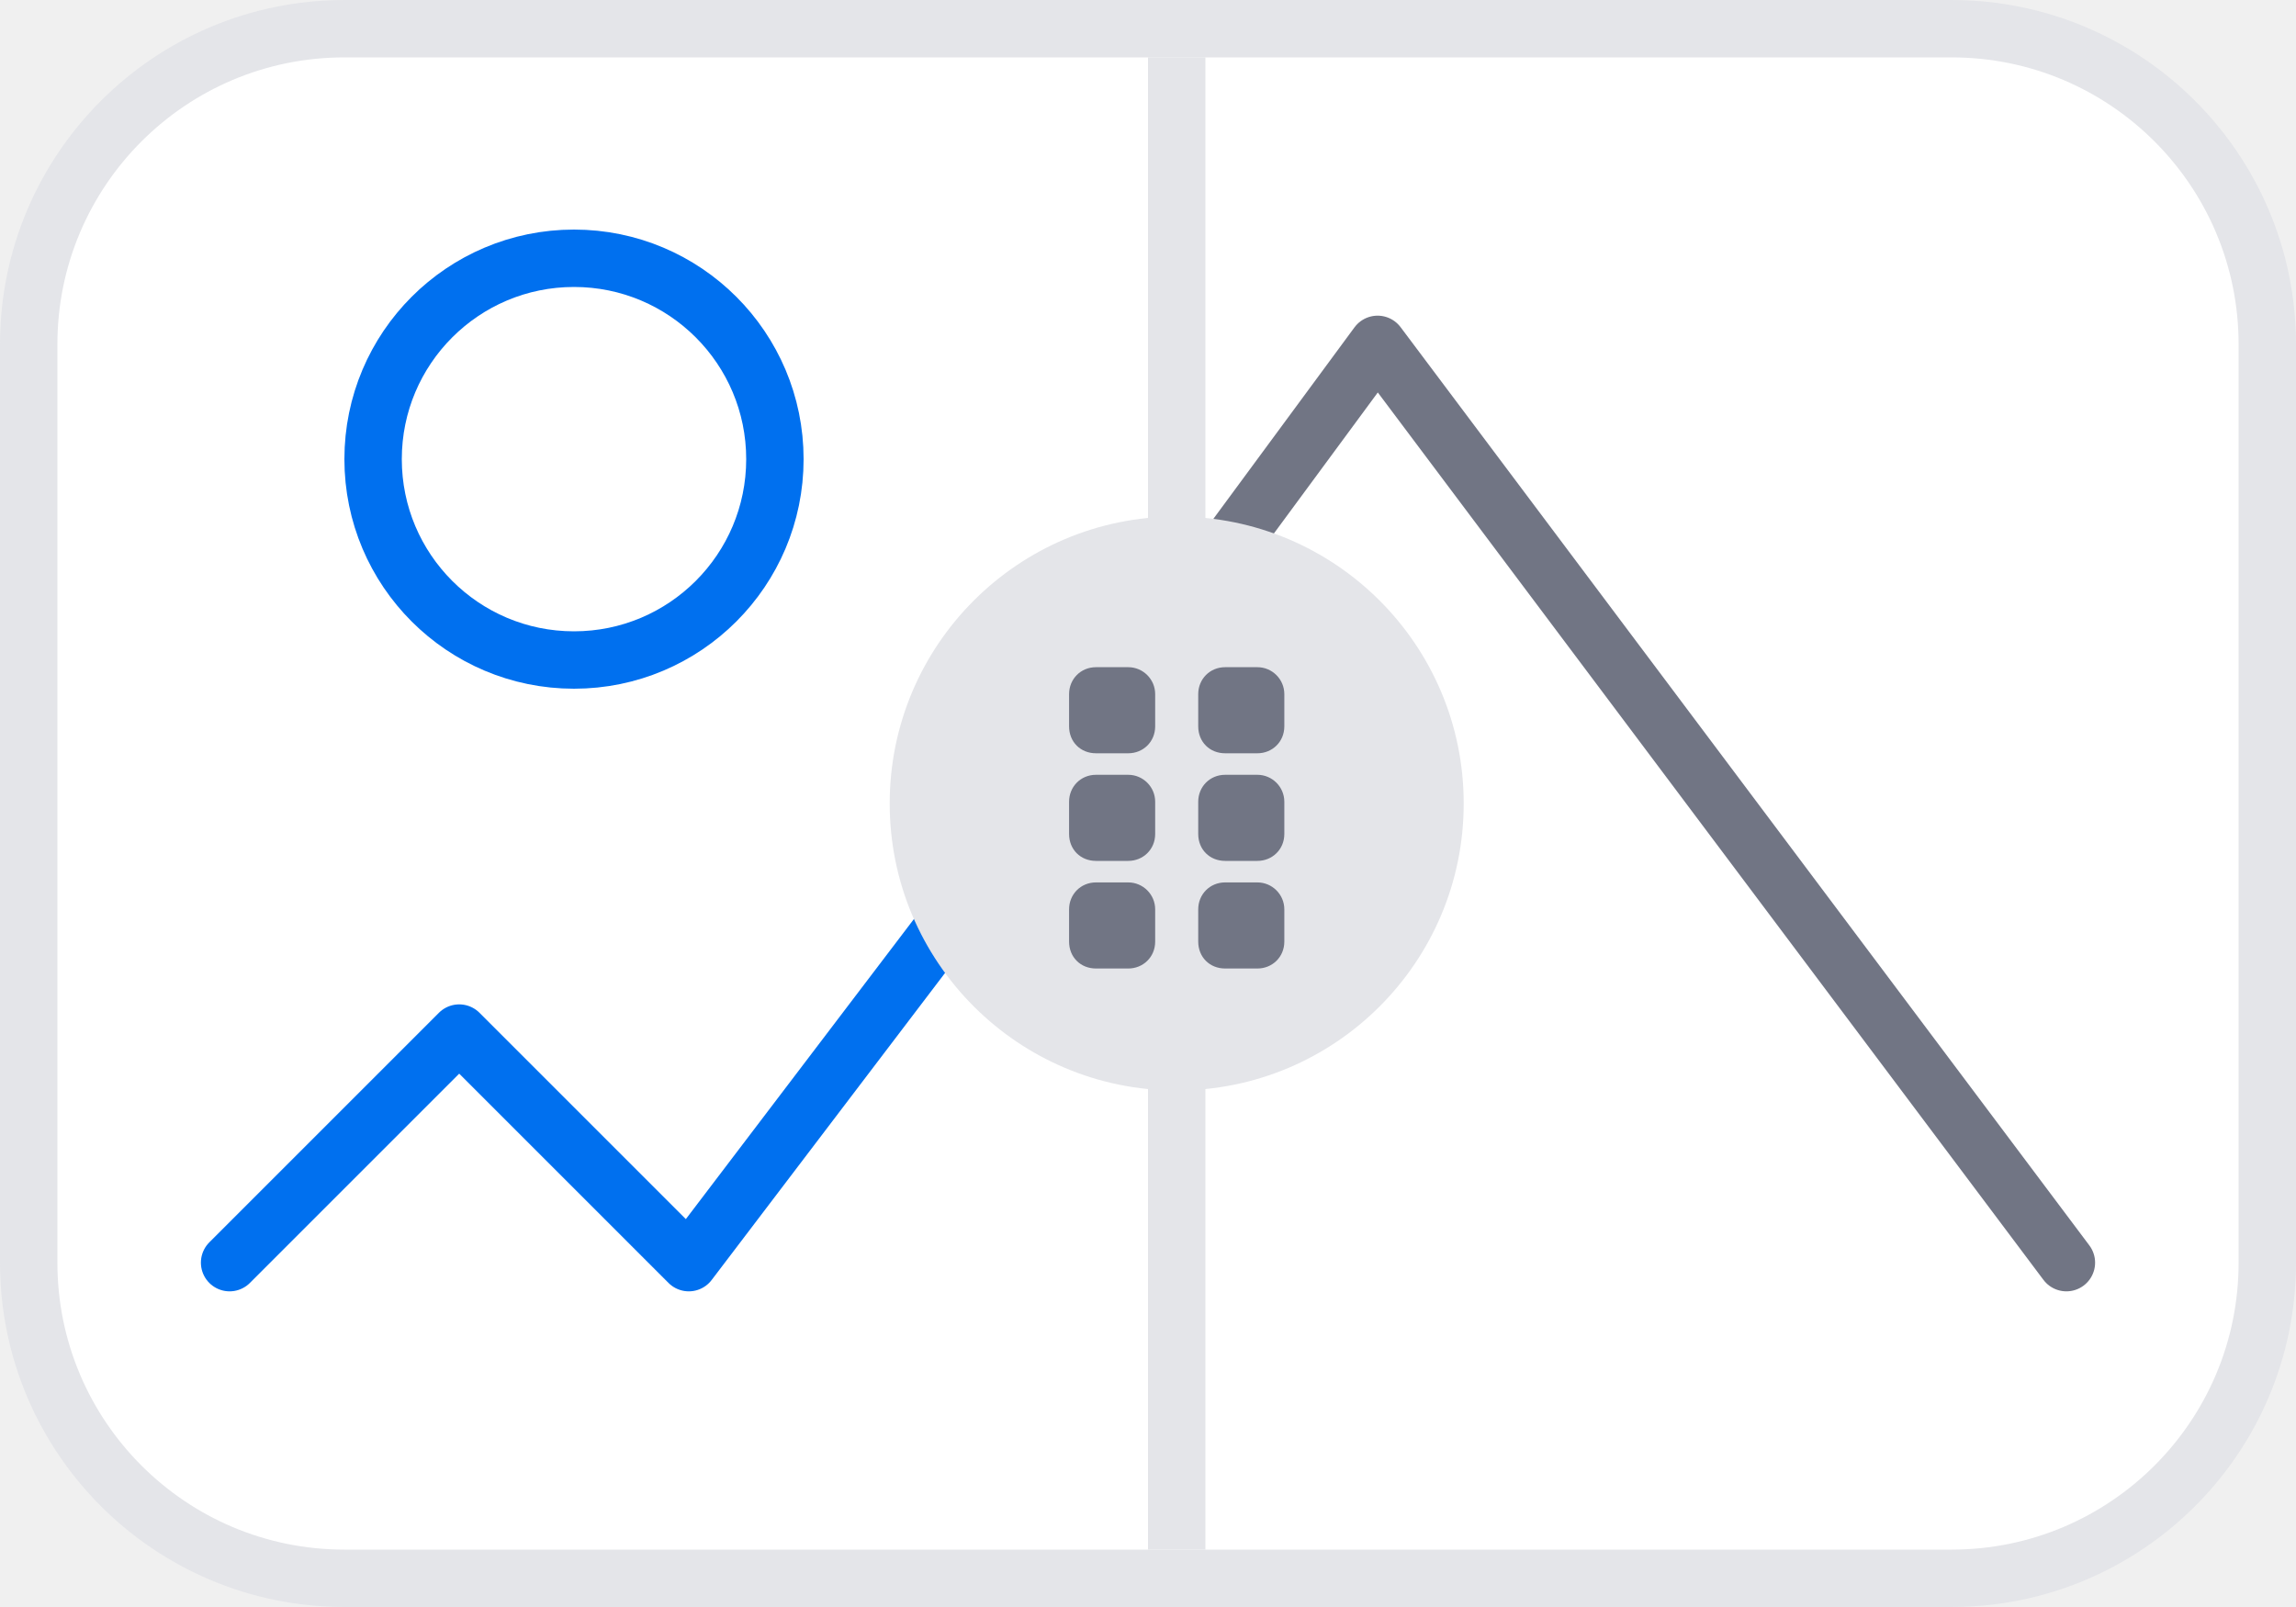
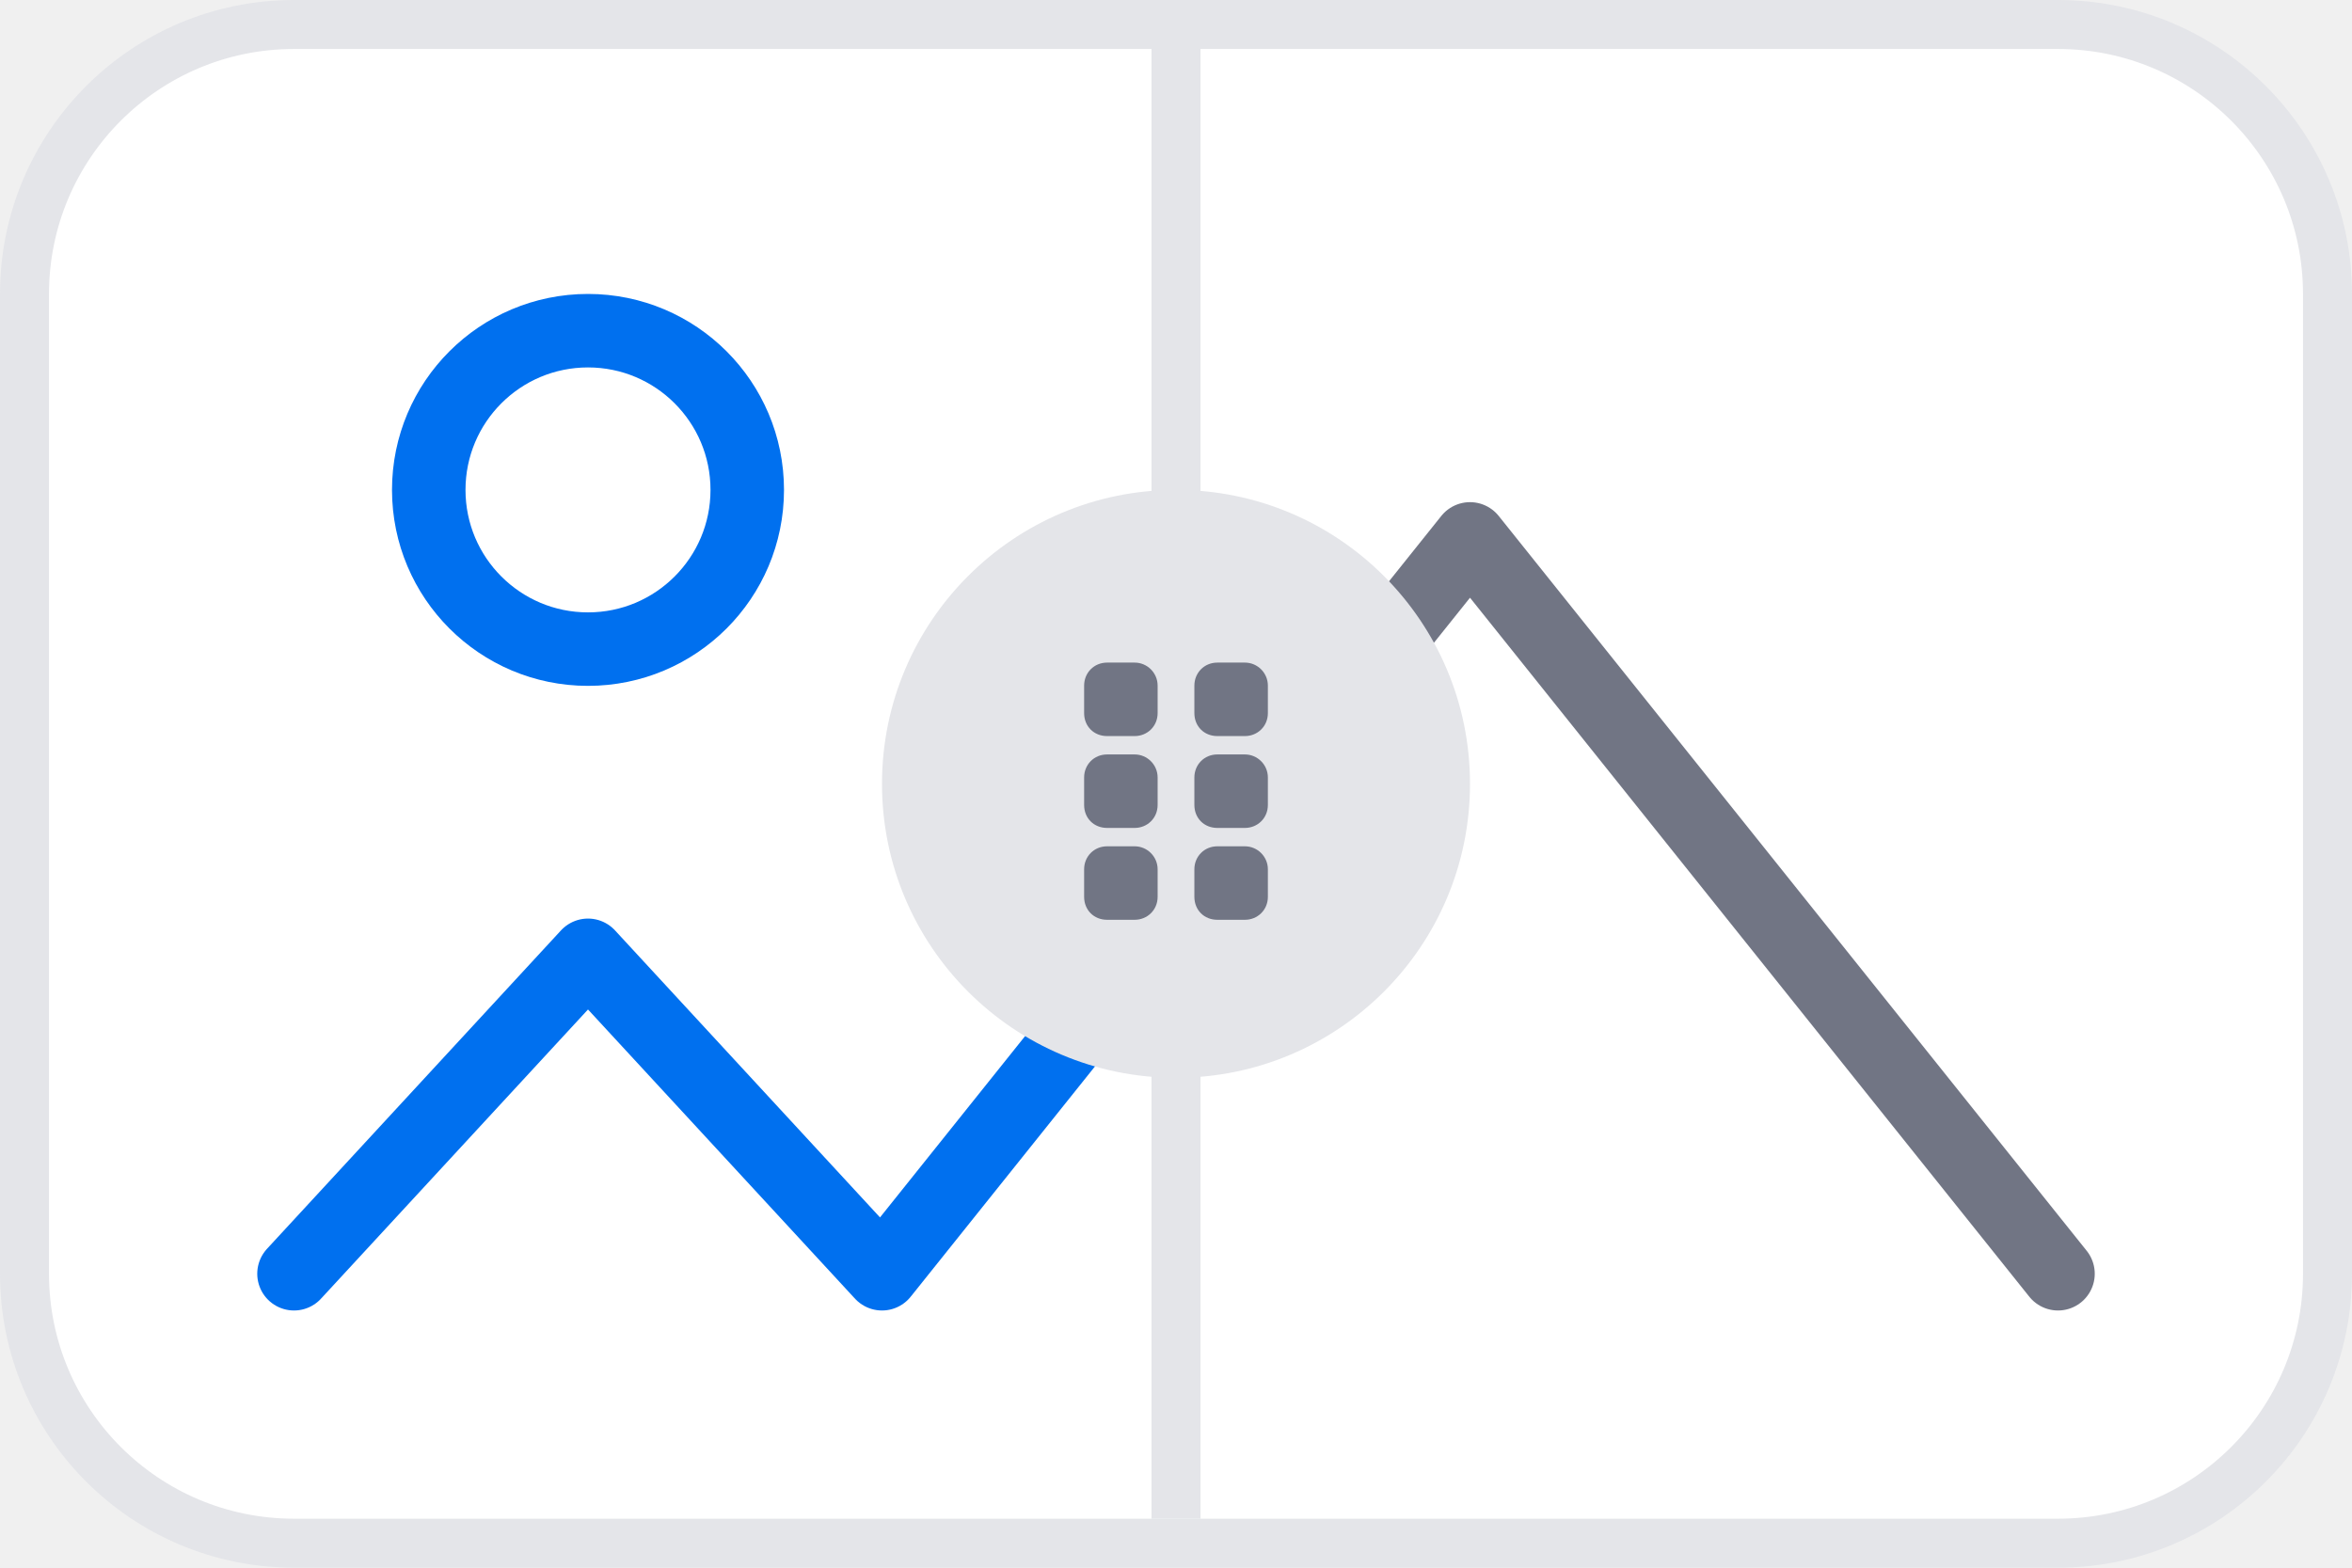
- <svg xmlns="http://www.w3.org/2000/svg" width="80" height="56" viewBox="0 0 80 56" fill="none">
-   <path d="M12 1H68C74.075 1 79 5.925 79 12V44C79 50.075 74.075 55 68 55H12C5.925 55 1 50.075 1 44V12C1 5.925 5.925 1 12 1Z" fill="white" stroke="#E4E5E9" stroke-width="2" />
-   <path d="M8 44L16 36L24 44L43 19" stroke="#0070EF" stroke-width="2" stroke-linecap="round" stroke-linejoin="round" />
-   <path d="M41 21.5L48 12L72 44" stroke="#717584" stroke-width="2" stroke-linecap="round" stroke-linejoin="round" />
-   <circle cx="20" cy="16" r="7" stroke="#0070EF" stroke-width="2" />
-   <line x1="41" y1="2" x2="41" y2="54" stroke="#E4E5E9" stroke-width="2" />
-   <circle cx="41" cy="28" r="10" fill="#E4E5E9" />
-   <path d="M38.188 30.75H39.312C39.828 30.75 40.25 31.172 40.25 31.688V32.812C40.25 33.352 39.828 33.75 39.312 33.75H38.188C37.648 33.75 37.25 33.352 37.25 32.812V31.688C37.25 31.172 37.648 30.75 38.188 30.75ZM42.688 30.75H43.812C44.328 30.75 44.75 31.172 44.75 31.688V32.812C44.75 33.352 44.328 33.75 43.812 33.75H42.688C42.148 33.75 41.75 33.352 41.75 32.812V31.688C41.75 31.172 42.148 30.75 42.688 30.75ZM38.188 30C37.648 30 37.25 29.602 37.25 29.062V27.938C37.25 27.422 37.648 27 38.188 27H39.312C39.828 27 40.25 27.422 40.25 27.938V29.062C40.25 29.602 39.828 30 39.312 30H38.188ZM42.688 27H43.812C44.328 27 44.75 27.422 44.75 27.938V29.062C44.75 29.602 44.328 30 43.812 30H42.688C42.148 30 41.75 29.602 41.75 29.062V27.938C41.75 27.422 42.148 27 42.688 27ZM38.188 26.25C37.648 26.25 37.25 25.852 37.25 25.312V24.188C37.25 23.672 37.648 23.25 38.188 23.25H39.312C39.828 23.25 40.25 23.672 40.25 24.188V25.312C40.25 25.852 39.828 26.25 39.312 26.25H38.188ZM42.688 23.25H43.812C44.328 23.25 44.75 23.672 44.75 24.188V25.312C44.75 25.852 44.328 26.25 43.812 26.25H42.688C42.148 26.25 41.75 25.852 41.75 25.312V24.188C41.75 23.672 42.148 23.25 42.688 23.25Z" fill="#717584" />
+ <svg xmlns="http://www.w3.org/2000/svg" width="96" height="64" viewBox="0 0 96 64" fill="none">
+   <path d="M12 1H84C90.075 1 95 5.925 95 12V52C95 58.075 90.075 63 84 63H12C5.925 63 1 58.075 1 52V12C1 5.925 5.925 1 12 1Z" fill="white" stroke="#E4E5E9" stroke-width="2" />
+   <path d="M12 52L24 39L36 52L48 37" stroke="#0070EF" stroke-width="3" stroke-linecap="round" stroke-linejoin="round" />
+   <path d="M48 37L60 22L84 52" stroke="#717584" stroke-width="3" stroke-linecap="round" stroke-linejoin="round" />
+   <circle cx="24" cy="20" r="6.5" stroke="#0070EF" stroke-width="3" />
+   <line x1="48" y1="-4.37114e-08" x2="48" y2="62" stroke="#E4E5E9" stroke-width="2" />
+   <circle cx="48" cy="32" r="12" fill="#E4E5E9" />
+   <path d="M45.188 34.55H46.312C46.828 34.55 47.25 34.972 47.25 35.487V36.612C47.25 37.152 46.828 37.55 46.312 37.55H45.188C44.648 37.55 44.25 37.152 44.25 36.612V35.487C44.25 34.972 44.648 34.55 45.188 34.55ZM49.688 34.55H50.812C51.328 34.55 51.75 34.972 51.75 35.487V36.612C51.75 37.152 51.328 37.55 50.812 37.55H49.688C49.148 37.55 48.75 37.152 48.75 36.612V35.487C48.75 34.972 49.148 34.55 49.688 34.55ZM45.188 33.8C44.648 33.8 44.25 33.402 44.25 32.862V31.738C44.25 31.222 44.648 30.8 45.188 30.8H46.312C46.828 30.8 47.25 31.222 47.25 31.738V32.862C47.25 33.402 46.828 33.8 46.312 33.8H45.188ZM49.688 30.8H50.812C51.328 30.8 51.75 31.222 51.75 31.738V32.862C51.75 33.402 51.328 33.8 50.812 33.8H49.688C49.148 33.8 48.75 33.402 48.75 32.862V31.738C48.75 31.222 49.148 30.8 49.688 30.8ZM45.188 30.05C44.648 30.05 44.25 29.652 44.25 29.113V27.988C44.25 27.472 44.648 27.05 45.188 27.05H46.312C46.828 27.05 47.25 27.472 47.25 27.988V29.113C47.25 29.652 46.828 30.05 46.312 30.05H45.188ZM49.688 27.05H50.812C51.328 27.05 51.75 27.472 51.75 27.988V29.113C51.75 29.652 51.328 30.05 50.812 30.05H49.688C49.148 30.05 48.75 29.652 48.75 29.113V27.988C48.75 27.472 49.148 27.05 49.688 27.05Z" fill="#717584" />
</svg>
